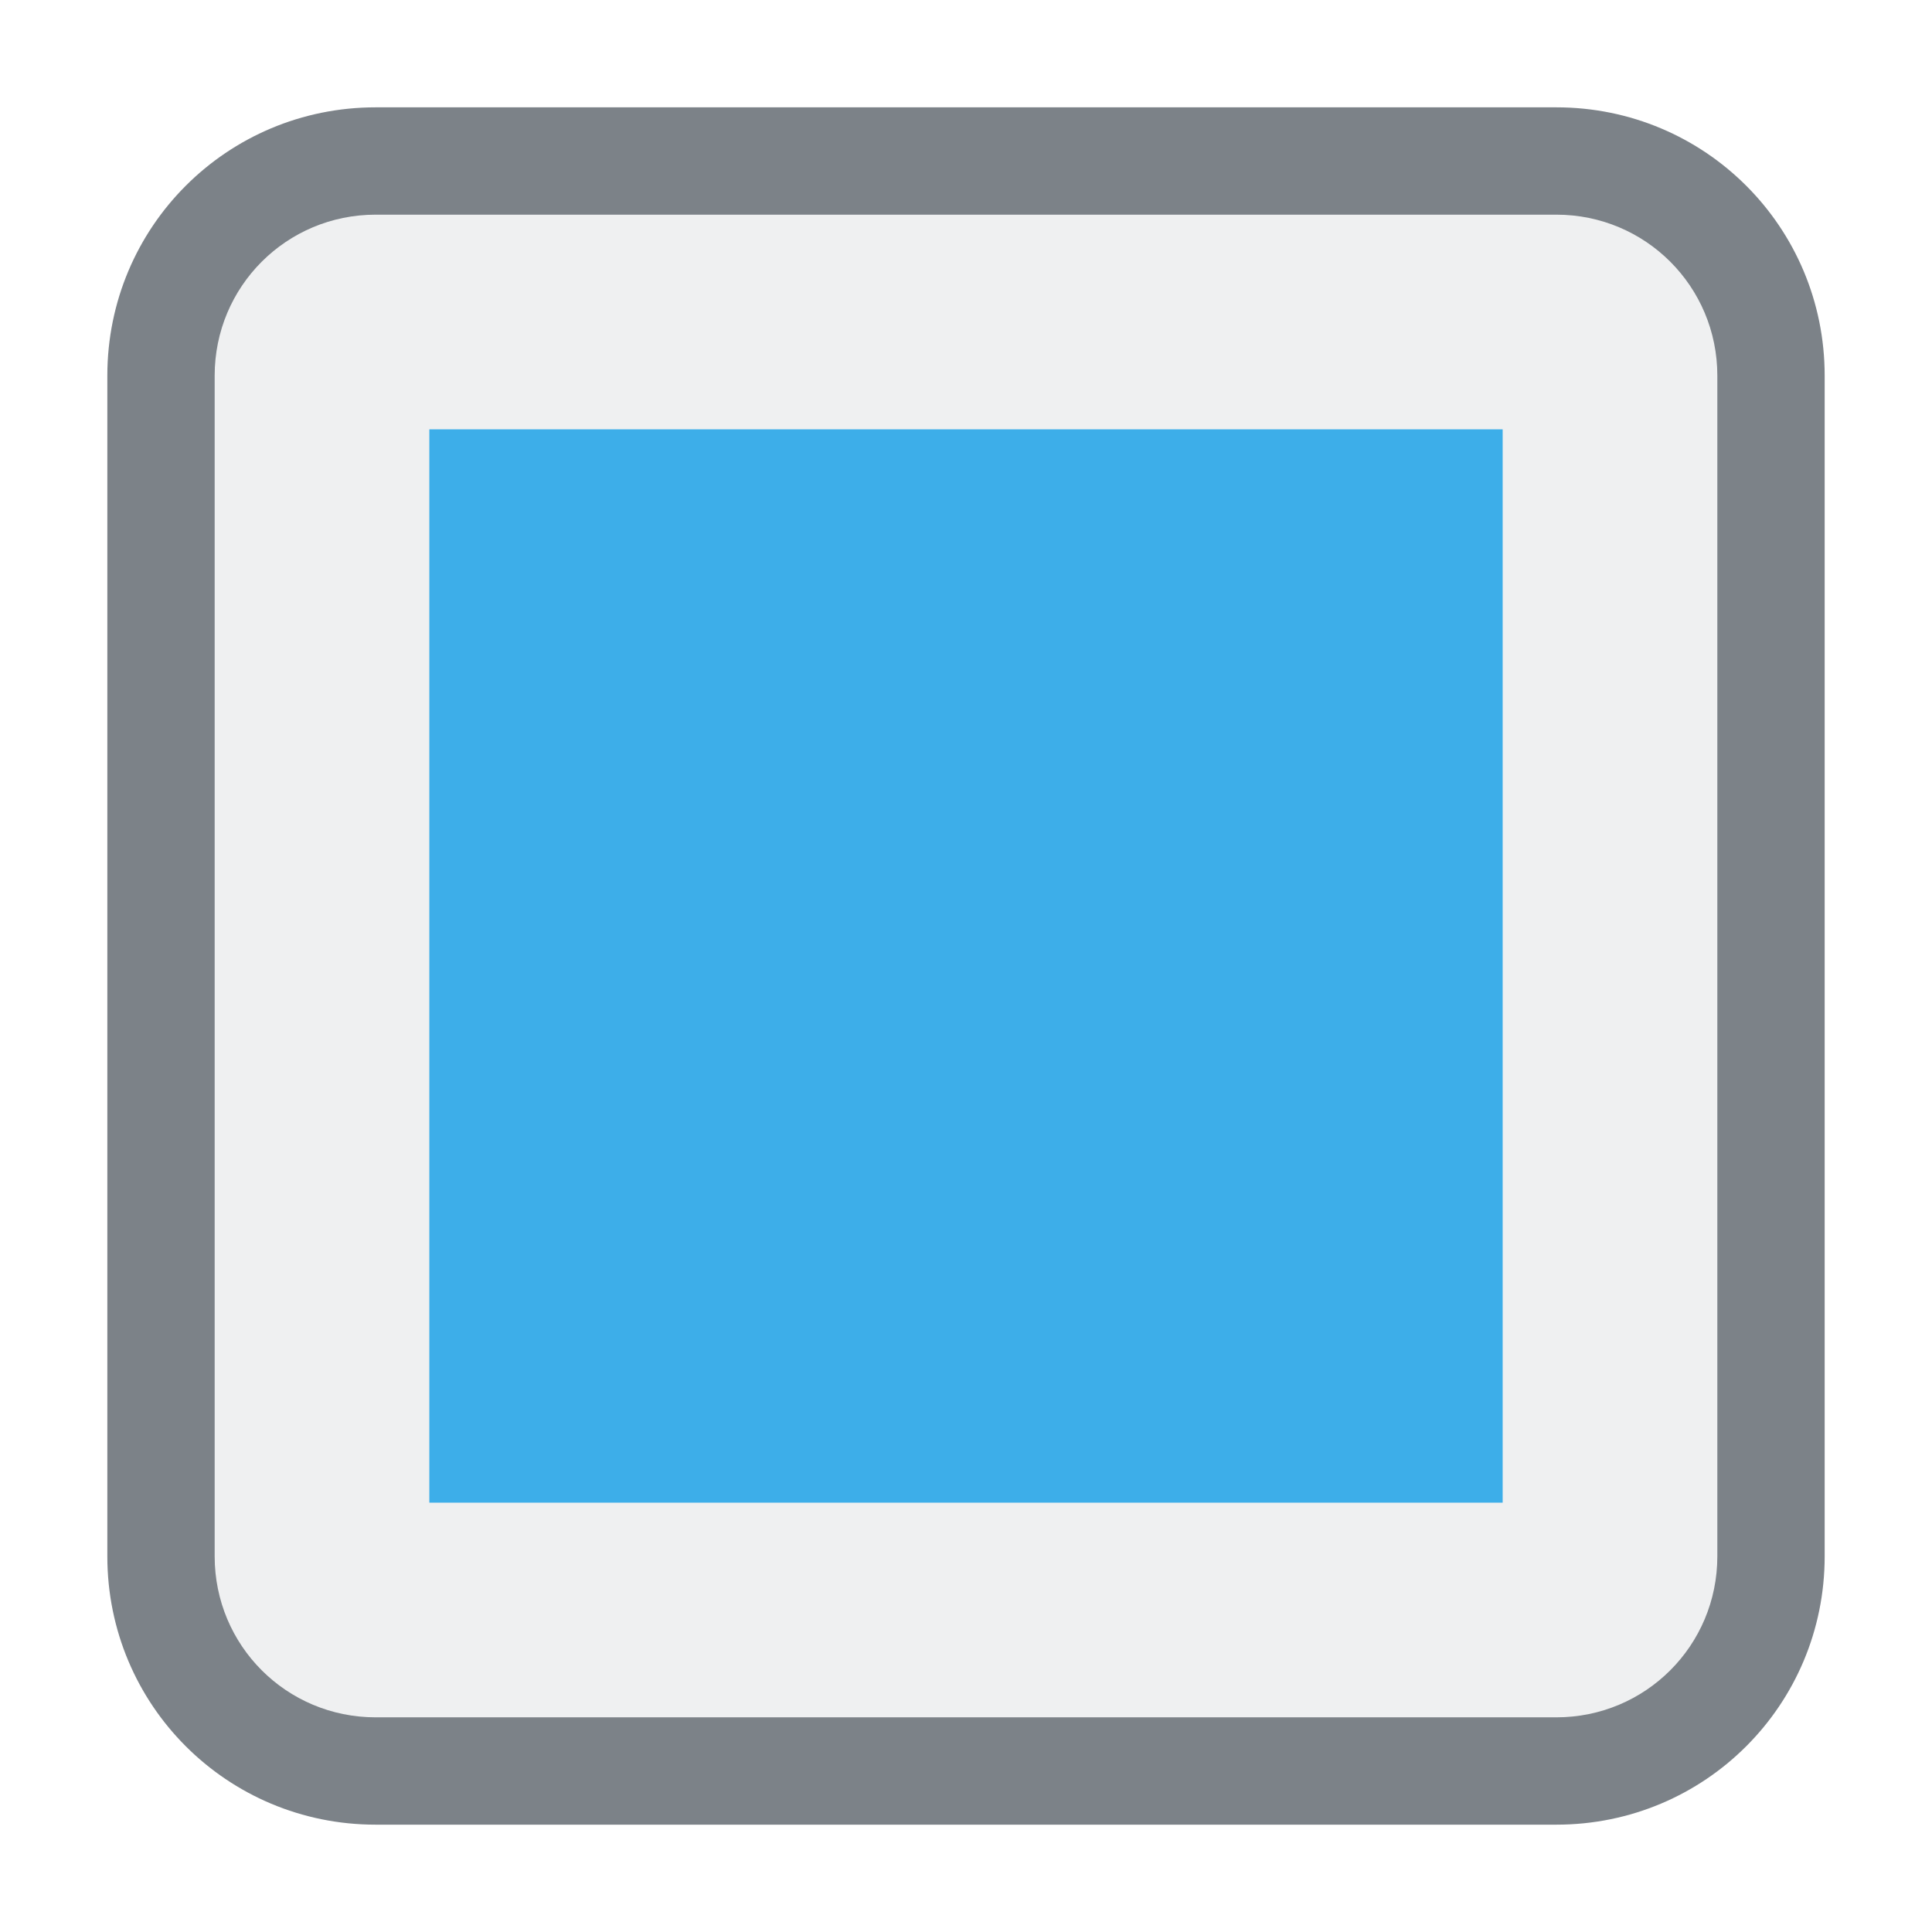
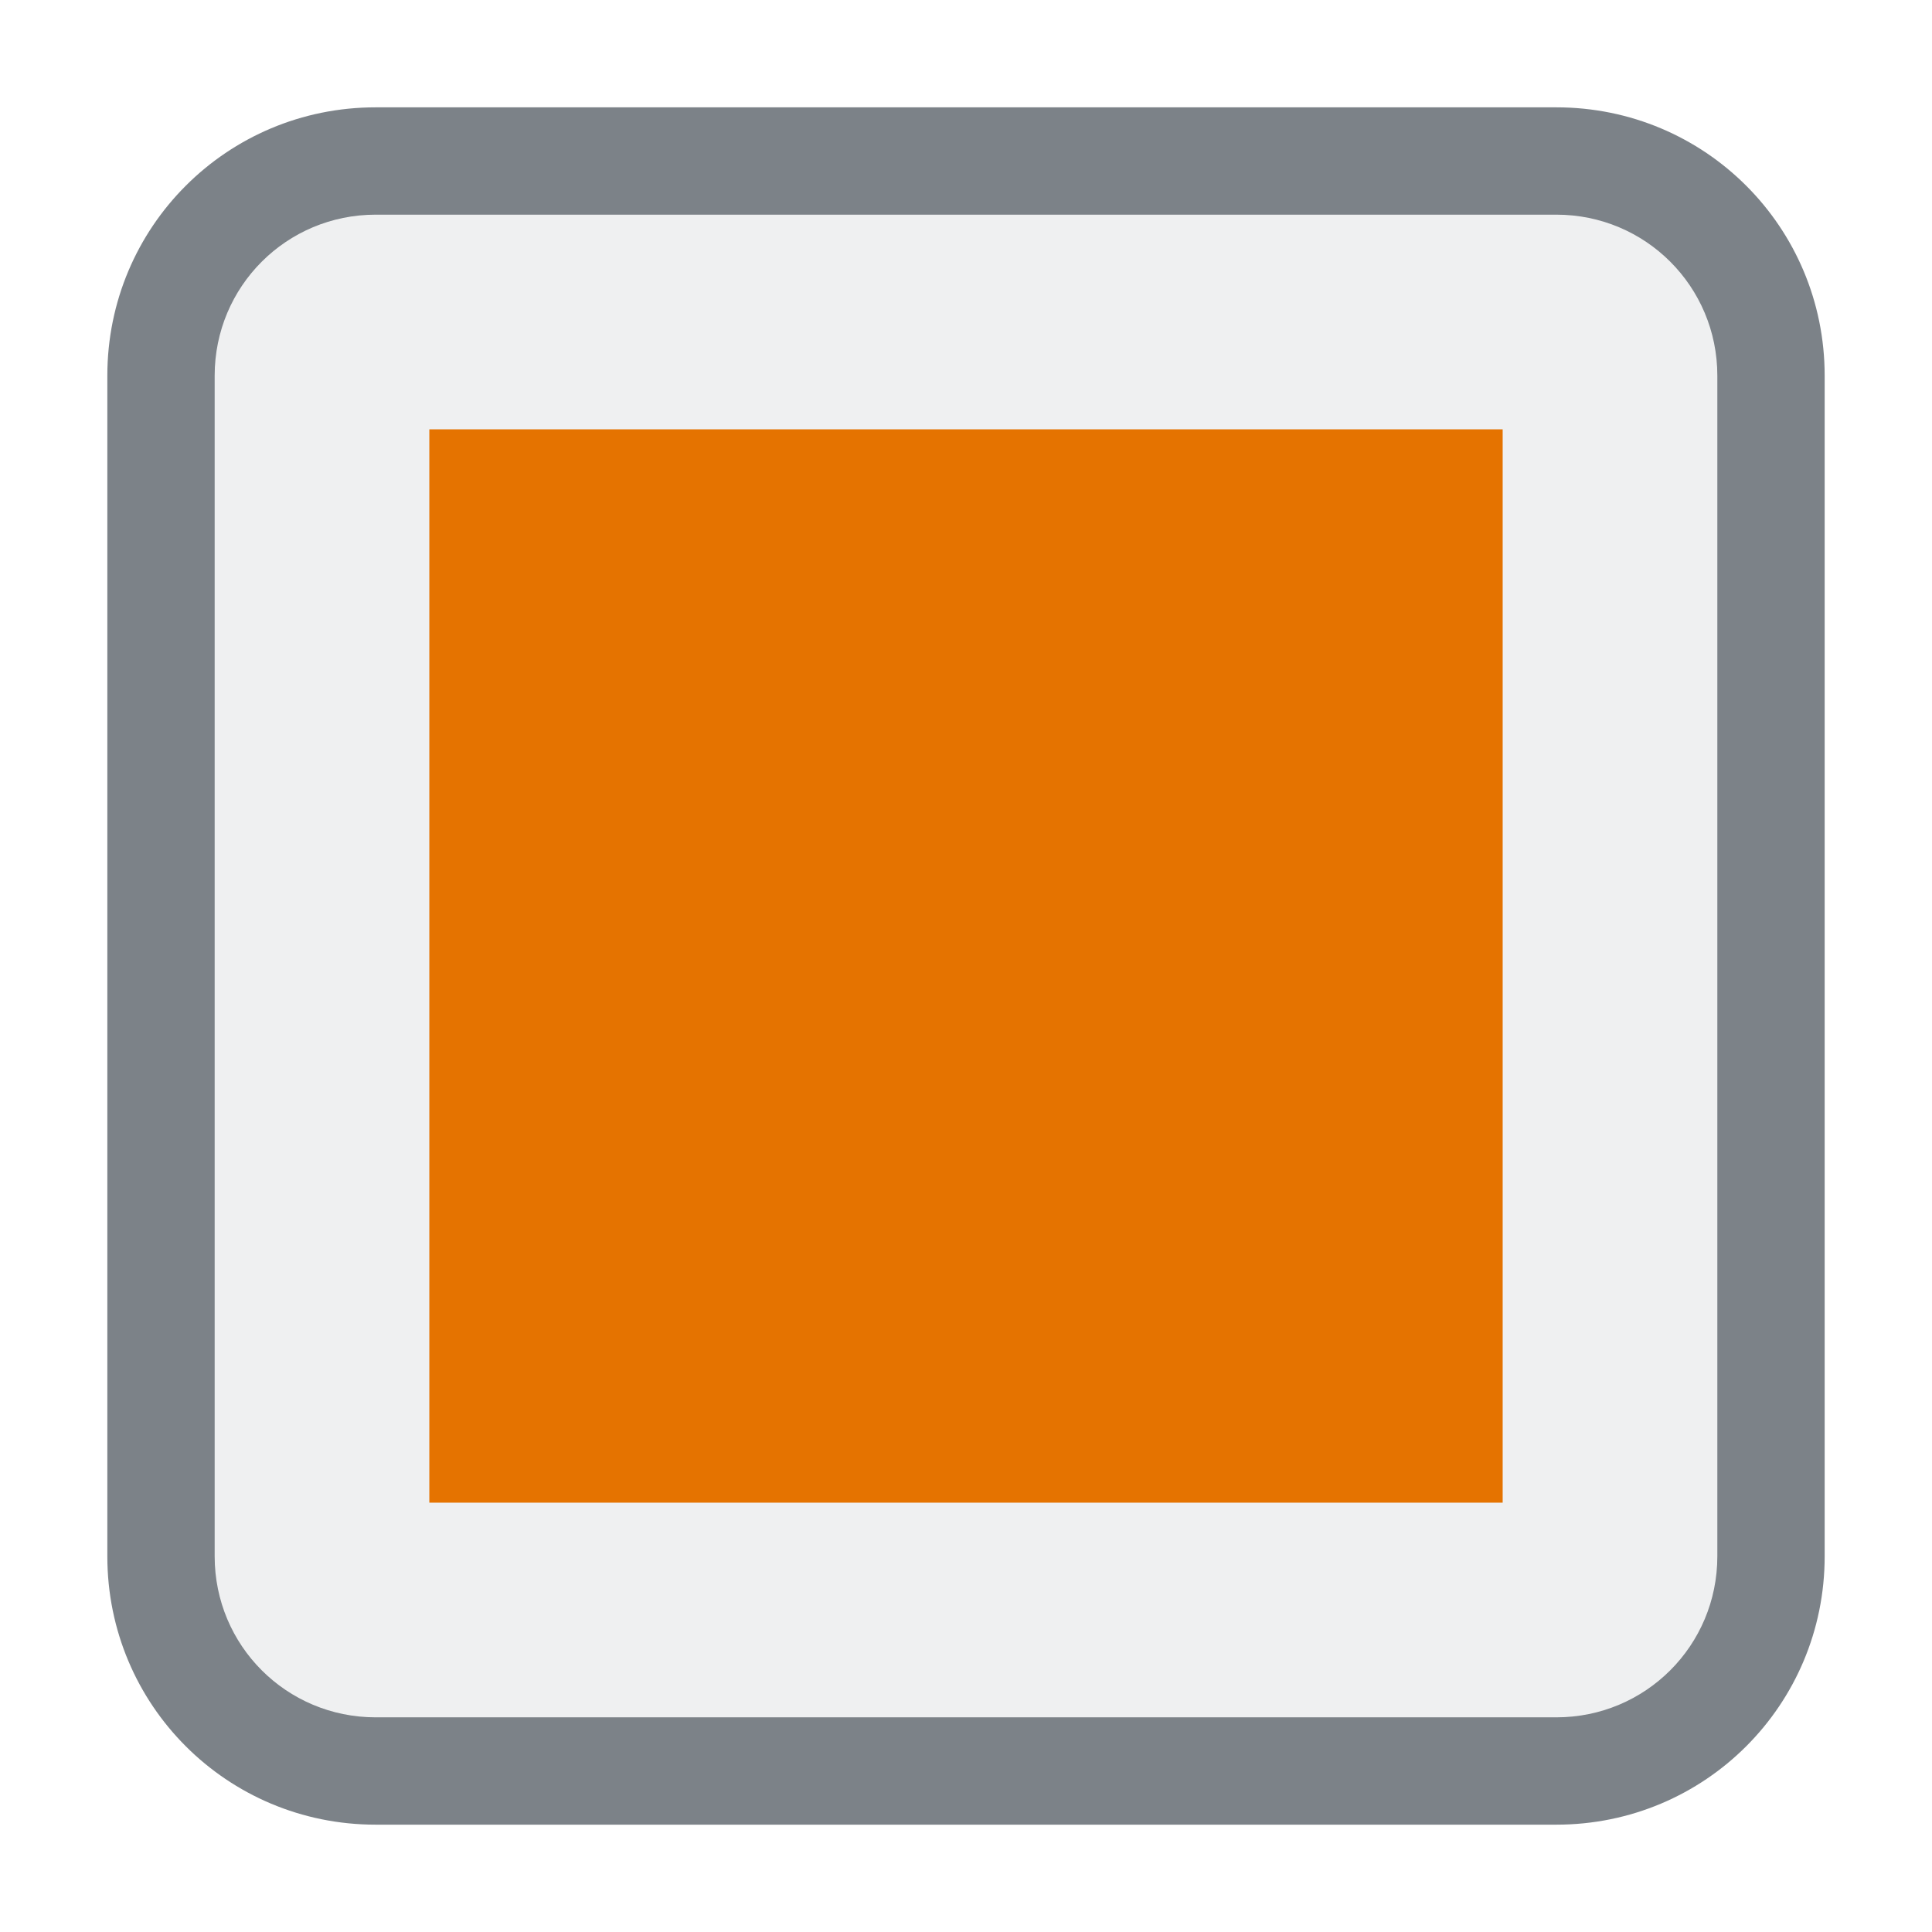
<svg xmlns="http://www.w3.org/2000/svg" id="svg8" version="1.1" viewBox="0 0 18 18">
  <rect id="rect2" class="warning" x="1.5" y="1.5" width="15" height="15" rx="2" ry="2" fill="#eff0f1" />
-   <path id="path4" class="error" d="m4 4v10h10v-10z" fill="#3daee9" />
+   <path id="path4" class="error" d="m4 4v10h10v-10z" fill="#e57300" />
  <path id="path6" class="error" d="m3.5 1c-1.385 0-2.5 1.115-2.5 2.5v11c0 1.385 1.115 2.5 2.5 2.5h11c1.385 0 2.5-1.115 2.5-2.5v-11c0-1.385-1.115-2.5-2.5-2.5zm0 1h11c0.831 0 1.5 0.669 1.5 1.5v11c0 0.831-0.669 1.5-1.5 1.5h-11c-0.831 0-1.5-0.669-1.5-1.5v-11c0-0.831 0.669-1.5 1.5-1.5z" color="#000000" color-rendering="auto" dominant-baseline="auto" fill="#7c8288" image-rendering="auto" shape-rendering="auto" solid-color="#000000" style="font-feature-settings:normal;font-variant-alternates:normal;font-variant-caps:normal;font-variant-ligatures:normal;font-variant-numeric:normal;font-variant-position:normal;isolation:auto;mix-blend-mode:normal;shape-padding:0;text-decoration-color:#000000;text-decoration-line:none;text-decoration-style:solid;text-indent:0;text-orientation:mixed;text-transform:none;white-space:normal" />
</svg>
